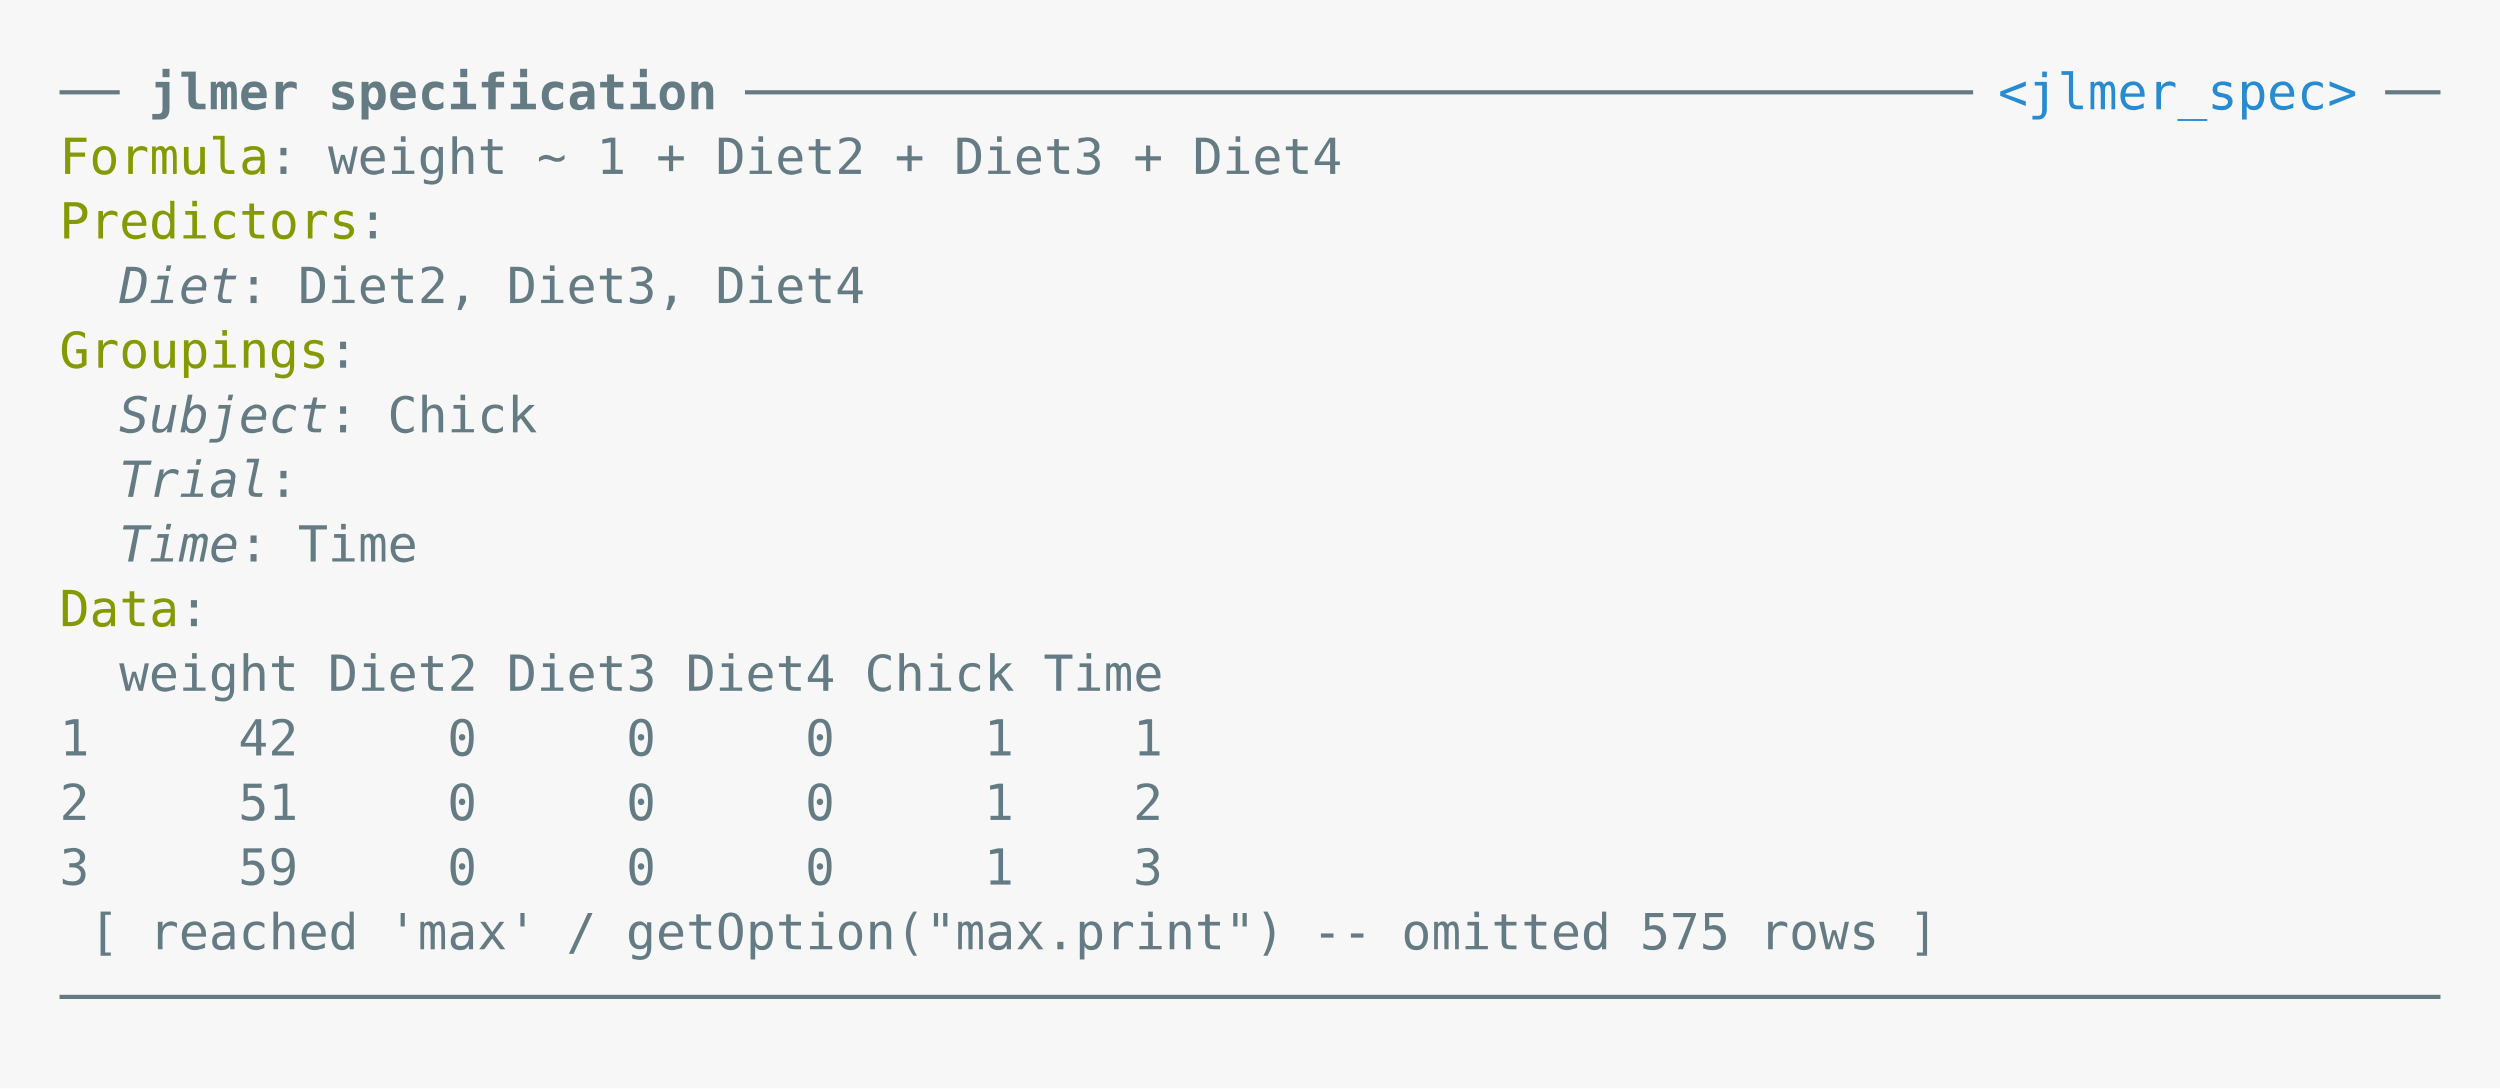
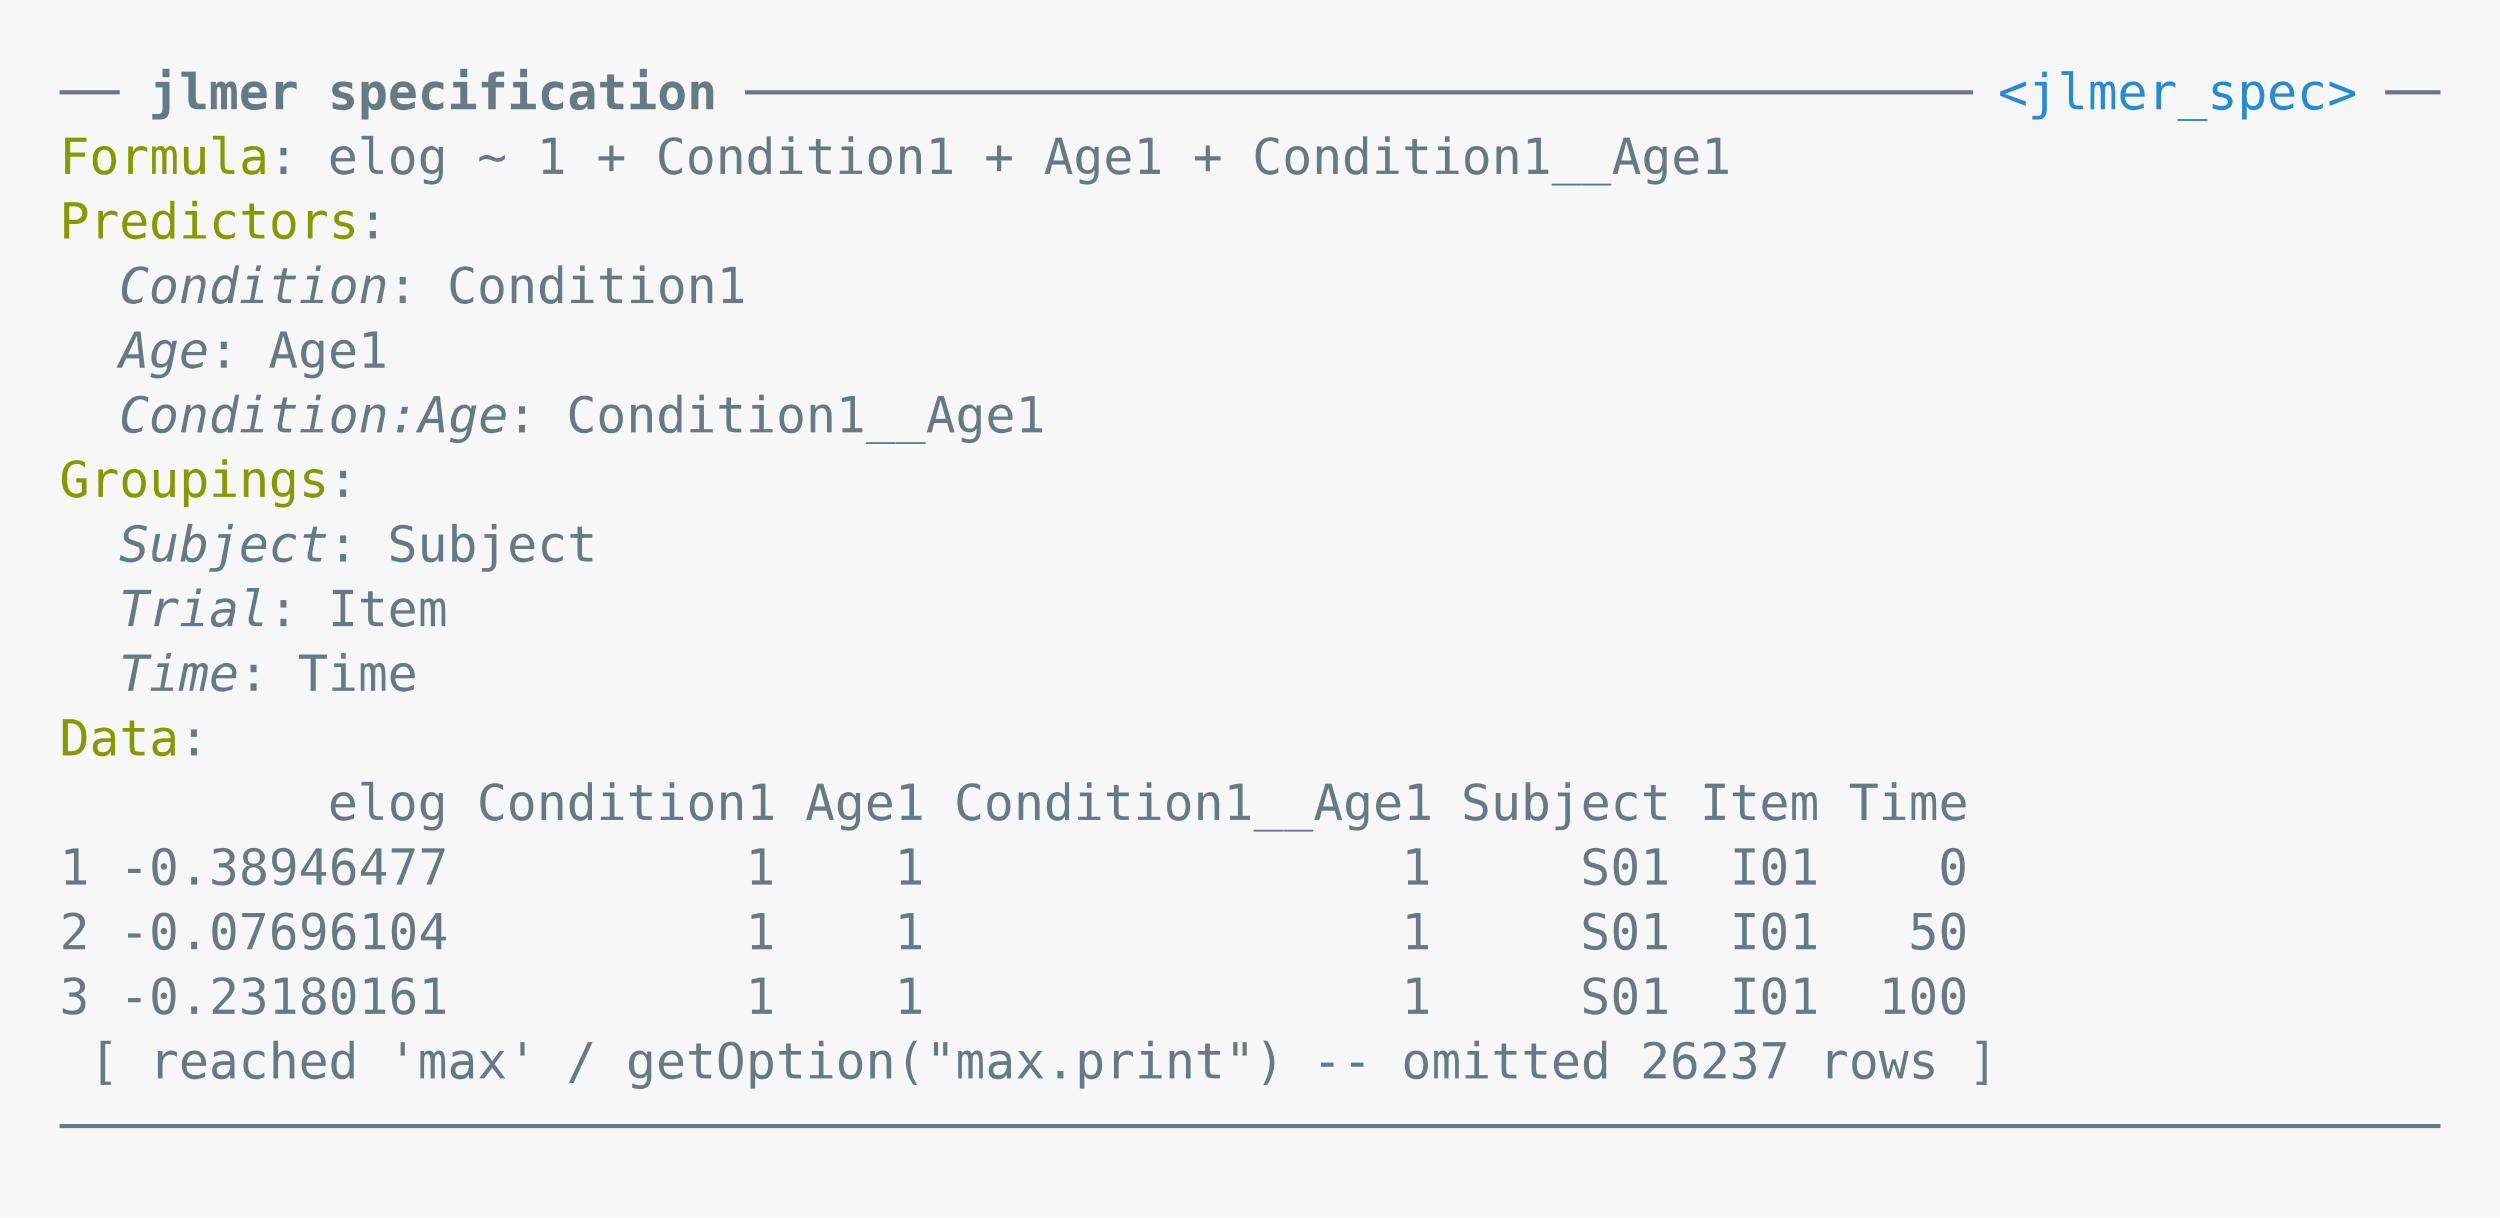
- <svg xmlns="http://www.w3.org/2000/svg" xmlns:xlink="http://www.w3.org/1999/xlink" width="840" height="365.65">
-   <rect width="840" height="365.65" rx="0" ry="0" class="a" />
-   <svg height="325.65" viewBox="0 0 80 32.565" width="800" x="20" y="20">
+ <svg xmlns="http://www.w3.org/2000/svg" xmlns:xlink="http://www.w3.org/1999/xlink" width="840" height="409.07">
+   <rect width="840" height="409.07" rx="0" ry="0" class="a" />
+   <svg height="369.07" viewBox="0 0 80 36.907" width="800" x="20" y="20">
    <style>.a{fill:rgb(247,247,247)}.b{font-family:'Fira Code',Monaco,Consolas,Menlo,'Bitstream Vera Sans Mono','Powerline Symbols',monospace}.c{fill:transparent}.d{fill:rgb(101,123,131);white-space:pre}.e{fill:rgb(101,123,131);font-weight:bold;white-space:pre}.f{fill:rgb(38,139,210);white-space:pre}.g{fill:rgb(133,153,0);white-space:pre}.h{fill:rgb(101,123,131);font-style:italic;white-space:pre}</style>
    <g font-family="'Fira Code',Monaco,Consolas,Menlo,'Bitstream Vera Sans Mono','Powerline Symbols',monospace" font-size="1.67" class="b">
      <defs>
        <symbol id="a">
-           <rect height="15" width="80" x="0" y="0" class="c" />
+           <rect height="17" width="80" x="0" y="0" class="c" />
        </symbol>
      </defs>
-       <rect height="32.565" width="80" class="a" />
+       <rect height="36.907" width="80" class="a" />
      <svg x="0" y="0" width="80">
        <svg x="0">
          <use xlink:href="#a" />
          <text font-size="1.67" x="0" y="1.67" class="d">──</text>
          <text font-size="1.67" x="3.006" y="1.67" class="e">jlmer</text>
          <text font-size="1.67" x="9.018" y="1.67" class="e">specification</text>
          <text font-size="1.67" x="23.046" y="1.67" class="d">─────────────────────────────────────────</text>
          <text font-size="1.67" x="65.13" y="1.67" class="f">&lt;jlmer_spec&gt;</text>
          <text font-size="1.67" x="78.156" y="1.67" class="d">──</text>
          <text font-size="1.67" x="0" y="3.841" class="g">Formula</text>
          <text font-size="1.67" x="7.014" y="3.841" class="d">:</text>
-           <text font-size="1.67" x="9.018" y="3.841" class="d">weight</text>
-           <text font-size="1.67" x="16.032" y="3.841" class="d">~</text>
-           <text font-size="1.67" x="18.036" y="3.841" class="d">1</text>
-           <text font-size="1.67" x="20.04" y="3.841" class="d">+</text>
-           <text font-size="1.67" x="22.044" y="3.841" class="d">Diet2</text>
-           <text font-size="1.67" x="28.056" y="3.841" class="d">+</text>
-           <text font-size="1.67" x="30.06" y="3.841" class="d">Diet3</text>
-           <text font-size="1.67" x="36.072" y="3.841" class="d">+</text>
-           <text font-size="1.67" x="38.076" y="3.841" class="d">Diet4</text>
+           <text font-size="1.67" x="9.018" y="3.841" class="d">elog</text>
+           <text font-size="1.67" x="14.028" y="3.841" class="d">~</text>
+           <text font-size="1.67" x="16.032" y="3.841" class="d">1</text>
+           <text font-size="1.67" x="18.036" y="3.841" class="d">+</text>
+           <text font-size="1.67" x="20.04" y="3.841" class="d">Condition1</text>
+           <text font-size="1.67" x="31.062" y="3.841" class="d">+</text>
+           <text font-size="1.67" x="33.066" y="3.841" class="d">Age1</text>
+           <text font-size="1.67" x="38.076" y="3.841" class="d">+</text>
+           <text font-size="1.67" x="40.08" y="3.841" class="d">Condition1__Age1</text>
          <text font-size="1.67" x="0" y="6.012" class="g">Predictors</text>
          <text font-size="1.67" x="10.02" y="6.012" class="d">:</text>
-           <text font-size="1.67" x="2.004" y="8.183" class="h">Diet</text>
-           <text font-size="1.67" x="6.012" y="8.183" class="d">:</text>
-           <text font-size="1.67" x="8.016" y="8.183" class="d">Diet2,</text>
-           <text font-size="1.67" x="15.03" y="8.183" class="d">Diet3,</text>
-           <text font-size="1.67" x="22.044" y="8.183" class="d">Diet4</text>
-           <text font-size="1.67" x="0" y="10.354" class="g">Groupings</text>
-           <text font-size="1.67" x="9.018" y="10.354" class="d">:</text>
-           <text font-size="1.67" x="2.004" y="12.525" class="h">Subject</text>
-           <text font-size="1.67" x="9.018" y="12.525" class="d">:</text>
-           <text font-size="1.67" x="11.022" y="12.525" class="d">Chick</text>
-           <text font-size="1.67" x="2.004" y="14.696" class="h">Trial</text>
-           <text font-size="1.67" x="7.014" y="14.696" class="d">:</text>
-           <text font-size="1.67" x="2.004" y="16.867" class="h">Time</text>
-           <text font-size="1.67" x="6.012" y="16.867" class="d">:</text>
-           <text font-size="1.67" x="8.016" y="16.867" class="d">Time</text>
-           <text font-size="1.67" x="0" y="19.038" class="g">Data</text>
-           <text font-size="1.67" x="4.008" y="19.038" class="d">:</text>
-           <text font-size="1.67" x="2.004" y="21.209" class="d">weight</text>
-           <text font-size="1.67" x="9.018" y="21.209" class="d">Diet2</text>
-           <text font-size="1.67" x="15.03" y="21.209" class="d">Diet3</text>
-           <text font-size="1.67" x="21.042" y="21.209" class="d">Diet4</text>
-           <text font-size="1.67" x="27.054" y="21.209" class="d">Chick</text>
-           <text font-size="1.67" x="33.066" y="21.209" class="d">Time</text>
-           <text font-size="1.67" x="0" y="23.38" class="d">1</text>
-           <text font-size="1.67" x="6.012" y="23.38" class="d">42</text>
-           <text font-size="1.67" x="13.026" y="23.38" class="d">0</text>
-           <text font-size="1.67" x="19.038" y="23.38" class="d">0</text>
-           <text font-size="1.67" x="25.05" y="23.38" class="d">0</text>
-           <text font-size="1.67" x="31.062" y="23.38" class="d">1</text>
-           <text font-size="1.67" x="36.072" y="23.38" class="d">1</text>
-           <text font-size="1.67" x="0" y="25.551" class="d">2</text>
-           <text font-size="1.67" x="6.012" y="25.551" class="d">51</text>
-           <text font-size="1.67" x="13.026" y="25.551" class="d">0</text>
-           <text font-size="1.67" x="19.038" y="25.551" class="d">0</text>
-           <text font-size="1.67" x="25.05" y="25.551" class="d">0</text>
-           <text font-size="1.67" x="31.062" y="25.551" class="d">1</text>
-           <text font-size="1.67" x="36.072" y="25.551" class="d">2</text>
-           <text font-size="1.67" x="0" y="27.722" class="d">3</text>
-           <text font-size="1.67" x="6.012" y="27.722" class="d">59</text>
-           <text font-size="1.67" x="13.026" y="27.722" class="d">0</text>
-           <text font-size="1.67" x="19.038" y="27.722" class="d">0</text>
-           <text font-size="1.67" x="25.05" y="27.722" class="d">0</text>
-           <text font-size="1.67" x="31.062" y="27.722" class="d">1</text>
-           <text font-size="1.67" x="36.072" y="27.722" class="d">3</text>
-           <text font-size="1.67" x="1.002" y="29.893" class="d">[</text>
-           <text font-size="1.67" x="3.006" y="29.893" class="d">reached</text>
-           <text font-size="1.67" x="11.022" y="29.893" class="d">'max'</text>
-           <text font-size="1.67" x="17.034" y="29.893" class="d">/</text>
-           <text font-size="1.67" x="19.038" y="29.893" class="d">getOption("max.print")</text>
-           <text font-size="1.67" x="42.084" y="29.893" class="d">--</text>
-           <text font-size="1.67" x="45.09" y="29.893" class="d">omitted</text>
-           <text font-size="1.67" x="53.106" y="29.893" class="d">575</text>
-           <text font-size="1.67" x="57.114" y="29.893" class="d">rows</text>
-           <text font-size="1.67" x="62.124" y="29.893" class="d">]</text>
-           <text font-size="1.67" x="0" y="32.064" class="d">────────────────────────────────────────────────────────────────────────────────</text>
+           <text font-size="1.67" x="2.004" y="8.183" class="h">Condition</text>
+           <text font-size="1.67" x="11.022" y="8.183" class="d">:</text>
+           <text font-size="1.67" x="13.026" y="8.183" class="d">Condition1</text>
+           <text font-size="1.67" x="2.004" y="10.354" class="h">Age</text>
+           <text font-size="1.67" x="5.01" y="10.354" class="d">:</text>
+           <text font-size="1.67" x="7.014" y="10.354" class="d">Age1</text>
+           <text font-size="1.67" x="2.004" y="12.525" class="h">Condition:Age</text>
+           <text font-size="1.67" x="15.03" y="12.525" class="d">:</text>
+           <text font-size="1.67" x="17.034" y="12.525" class="d">Condition1__Age1</text>
+           <text font-size="1.67" x="0" y="14.696" class="g">Groupings</text>
+           <text font-size="1.67" x="9.018" y="14.696" class="d">:</text>
+           <text font-size="1.67" x="2.004" y="16.867" class="h">Subject</text>
+           <text font-size="1.67" x="9.018" y="16.867" class="d">:</text>
+           <text font-size="1.67" x="11.022" y="16.867" class="d">Subject</text>
+           <text font-size="1.67" x="2.004" y="19.038" class="h">Trial</text>
+           <text font-size="1.67" x="7.014" y="19.038" class="d">:</text>
+           <text font-size="1.67" x="9.018" y="19.038" class="d">Item</text>
+           <text font-size="1.67" x="2.004" y="21.209" class="h">Time</text>
+           <text font-size="1.67" x="6.012" y="21.209" class="d">:</text>
+           <text font-size="1.67" x="8.016" y="21.209" class="d">Time</text>
+           <text font-size="1.67" x="0" y="23.38" class="g">Data</text>
+           <text font-size="1.67" x="4.008" y="23.38" class="d">:</text>
+           <text font-size="1.67" x="9.018" y="25.551" class="d">elog</text>
+           <text font-size="1.67" x="14.028" y="25.551" class="d">Condition1</text>
+           <text font-size="1.67" x="25.05" y="25.551" class="d">Age1</text>
+           <text font-size="1.67" x="30.06" y="25.551" class="d">Condition1__Age1</text>
+           <text font-size="1.67" x="47.094" y="25.551" class="d">Subject</text>
+           <text font-size="1.67" x="55.11" y="25.551" class="d">Item</text>
+           <text font-size="1.67" x="60.12" y="25.551" class="d">Time</text>
+           <text font-size="1.67" x="0" y="27.722" class="d">1</text>
+           <text font-size="1.67" x="2.004" y="27.722" class="d">-0.38946477</text>
+           <text font-size="1.67" x="23.046" y="27.722" class="d">1</text>
+           <text font-size="1.67" x="28.056" y="27.722" class="d">1</text>
+           <text font-size="1.67" x="45.09" y="27.722" class="d">1</text>
+           <text font-size="1.67" x="51.102" y="27.722" class="d">S01</text>
+           <text font-size="1.67" x="56.112" y="27.722" class="d">I01</text>
+           <text font-size="1.67" x="63.126" y="27.722" class="d">0</text>
+           <text font-size="1.67" x="0" y="29.893" class="d">2</text>
+           <text font-size="1.67" x="2.004" y="29.893" class="d">-0.07696104</text>
+           <text font-size="1.67" x="23.046" y="29.893" class="d">1</text>
+           <text font-size="1.67" x="28.056" y="29.893" class="d">1</text>
+           <text font-size="1.67" x="45.09" y="29.893" class="d">1</text>
+           <text font-size="1.67" x="51.102" y="29.893" class="d">S01</text>
+           <text font-size="1.67" x="56.112" y="29.893" class="d">I01</text>
+           <text font-size="1.67" x="62.124" y="29.893" class="d">50</text>
+           <text font-size="1.67" x="0" y="32.064" class="d">3</text>
+           <text font-size="1.67" x="2.004" y="32.064" class="d">-0.23180161</text>
+           <text font-size="1.67" x="23.046" y="32.064" class="d">1</text>
+           <text font-size="1.67" x="28.056" y="32.064" class="d">1</text>
+           <text font-size="1.67" x="45.09" y="32.064" class="d">1</text>
+           <text font-size="1.67" x="51.102" y="32.064" class="d">S01</text>
+           <text font-size="1.67" x="56.112" y="32.064" class="d">I01</text>
+           <text font-size="1.67" x="61.122" y="32.064" class="d">100</text>
+           <text font-size="1.67" x="1.002" y="34.235" class="d">[</text>
+           <text font-size="1.67" x="3.006" y="34.235" class="d">reached</text>
+           <text font-size="1.67" x="11.022" y="34.235" class="d">'max'</text>
+           <text font-size="1.67" x="17.034" y="34.235" class="d">/</text>
+           <text font-size="1.67" x="19.038" y="34.235" class="d">getOption("max.print")</text>
+           <text font-size="1.67" x="42.084" y="34.235" class="d">--</text>
+           <text font-size="1.67" x="45.09" y="34.235" class="d">omitted</text>
+           <text font-size="1.67" x="53.106" y="34.235" class="d">26237</text>
+           <text font-size="1.67" x="59.118" y="34.235" class="d">rows</text>
+           <text font-size="1.67" x="64.128" y="34.235" class="d">]</text>
+           <text font-size="1.67" x="0" y="36.406" class="d">────────────────────────────────────────────────────────────────────────────────</text>
        </svg>
      </svg>
    </g>
  </svg>
</svg>
